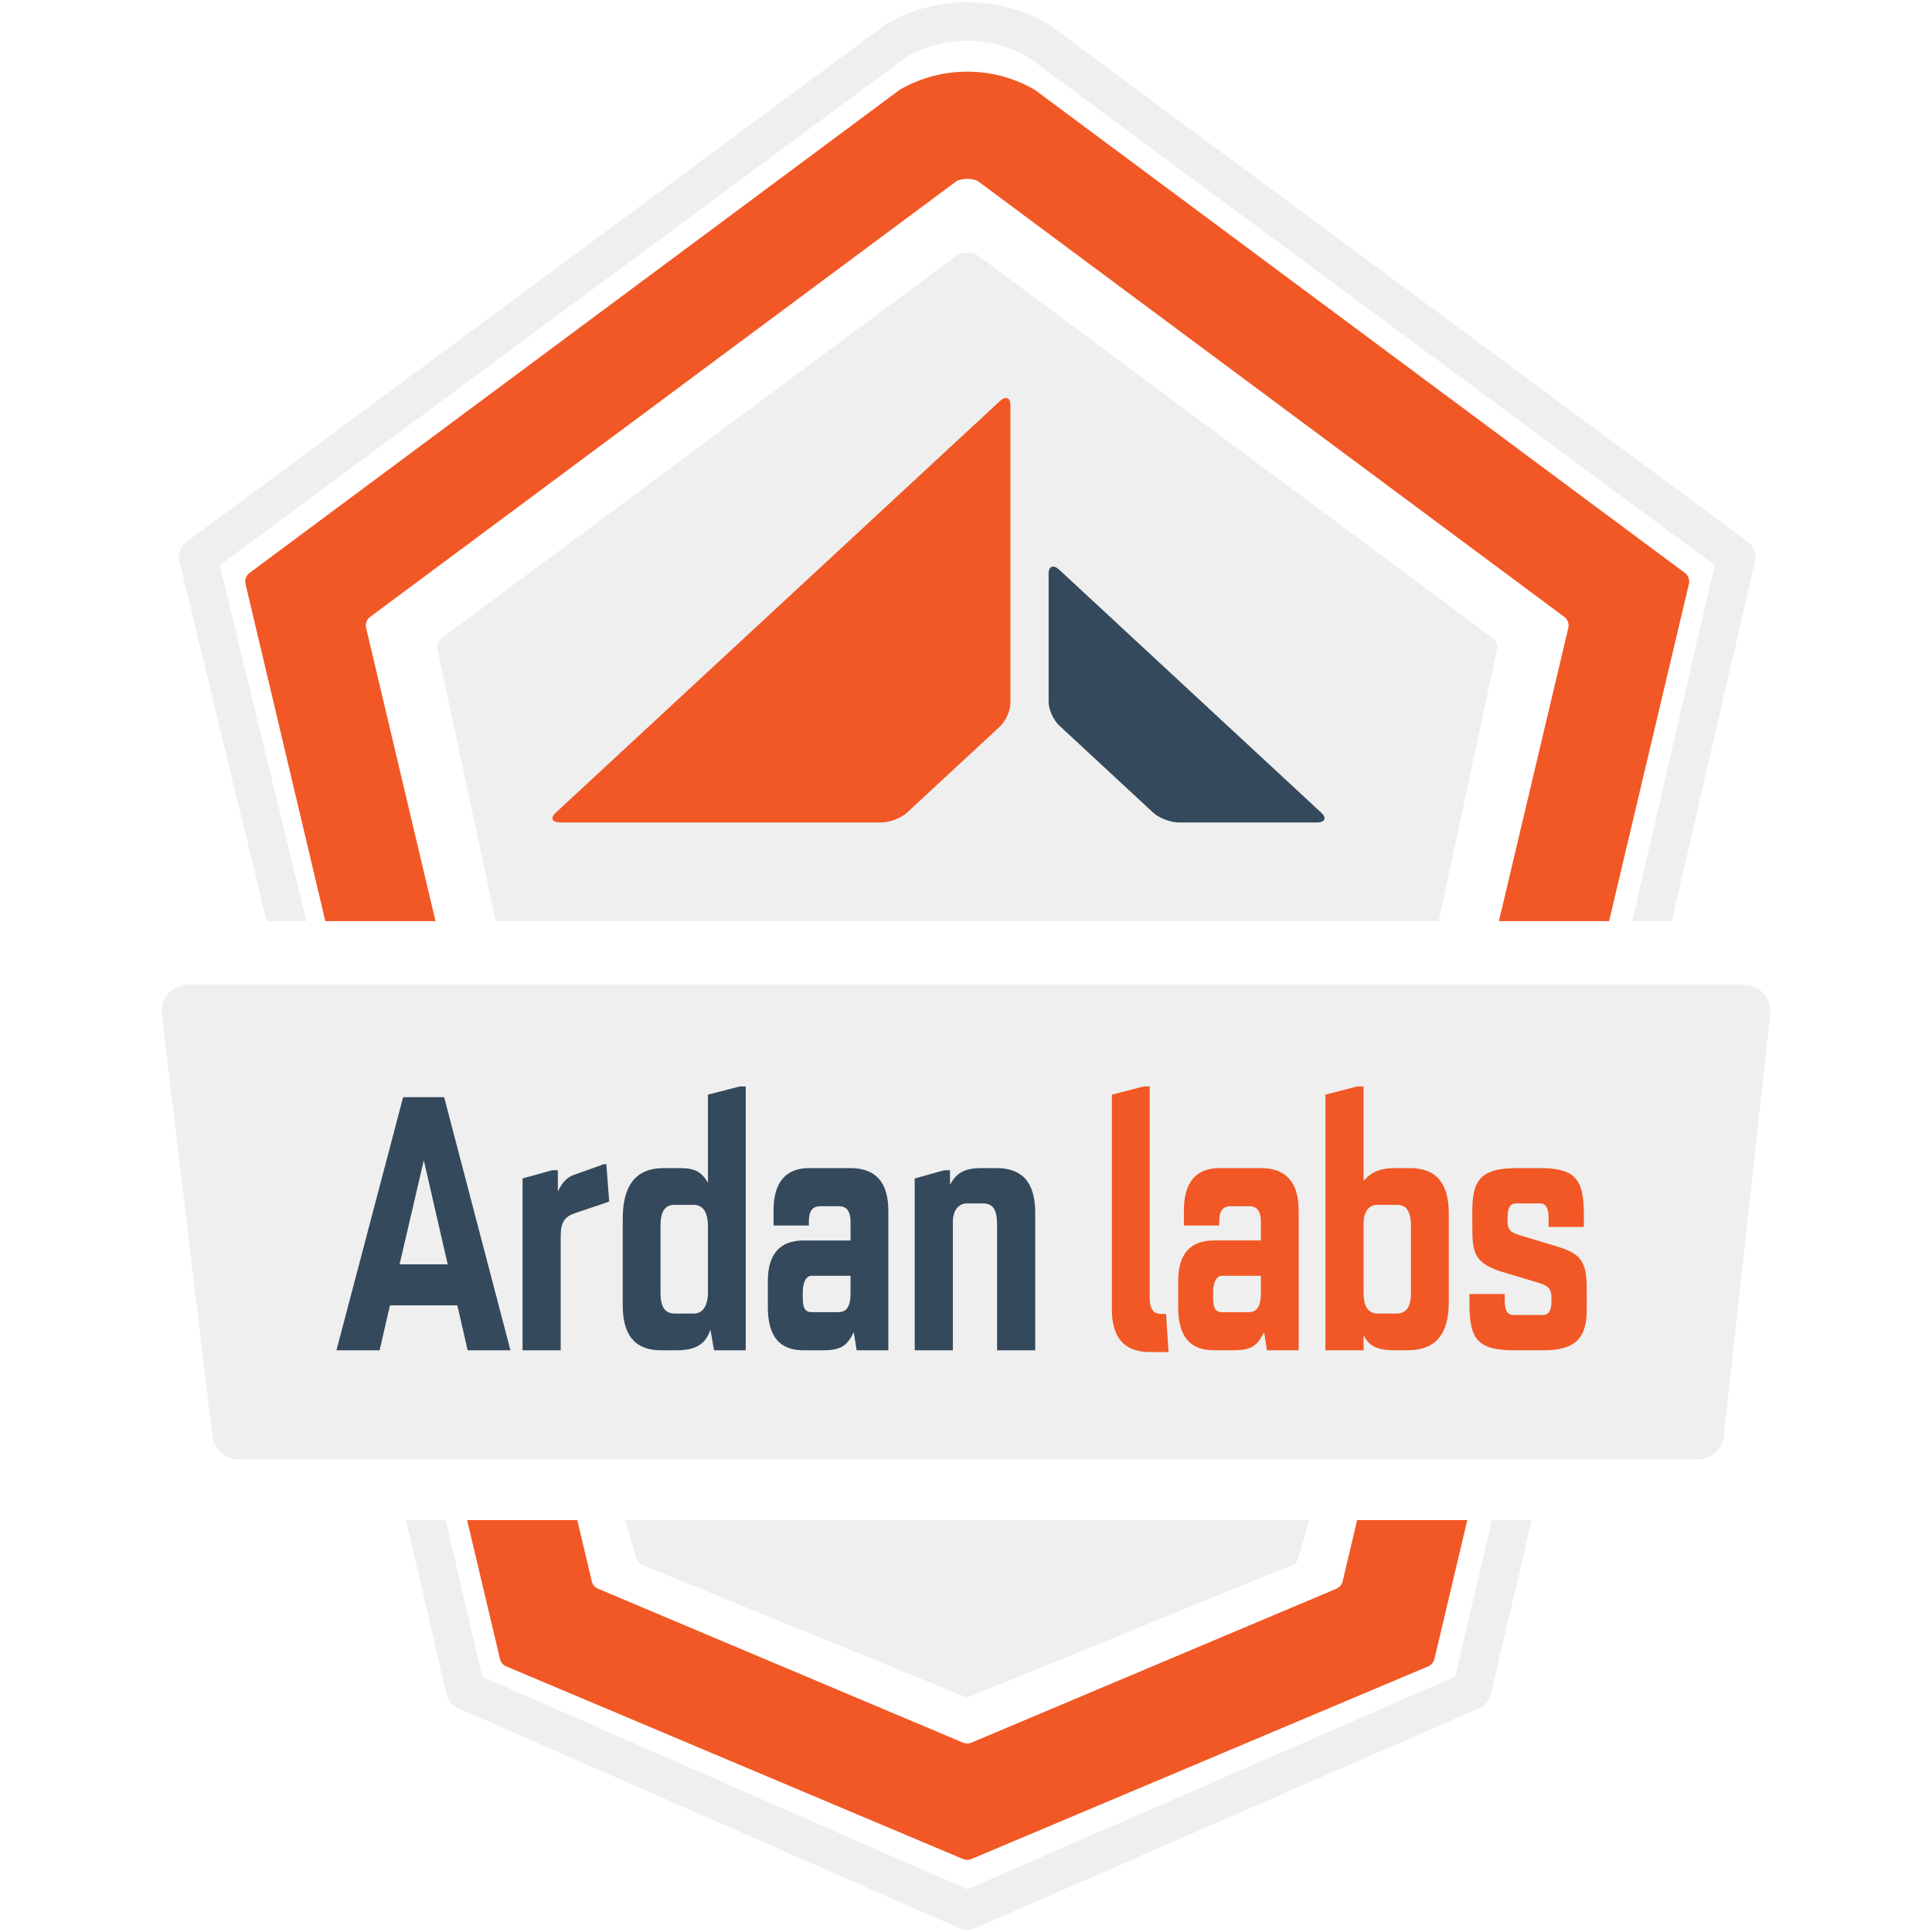
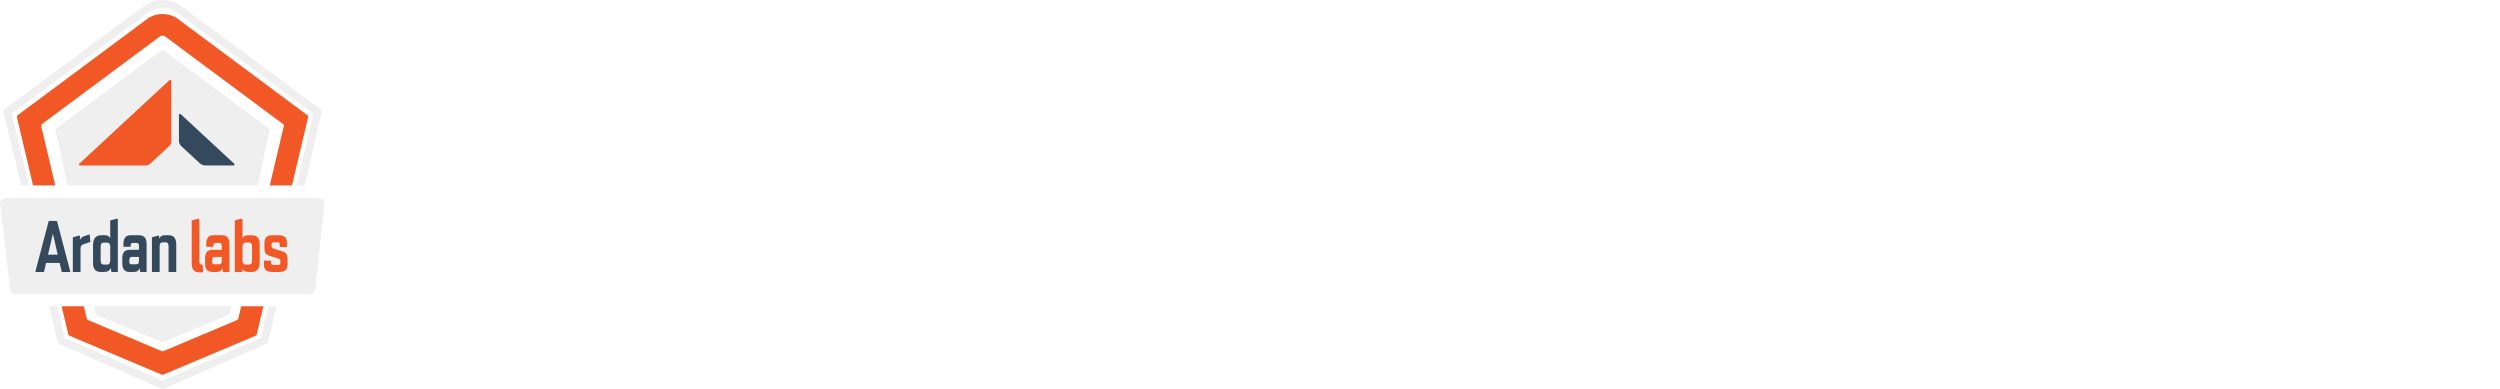
- <svg xmlns="http://www.w3.org/2000/svg" version="1.1" id="Left_Breast_Front" x="0px" y="0px" viewBox="0 0 288 288" style="enable-background:new 0 0 288 288;" xml:space="preserve">
-   <g>
-     <g>
-       <g>
-         <path style="fill:#EFEFEF;" d="M260.018,146.793H27.982c-2.338,0-4.148,2.098-3.863,4.476l7.531,62.774     c0.24,2,1.897,3.502,3.863,3.502h217.592c1.98,0,3.645-1.524,3.867-3.541l6.914-62.774     C264.146,148.864,262.341,146.793,260.018,146.793z" />
-         <path style="fill:#EFEFEF;" d="M73.89,137.309h140.582l8.71-40.634c0.13-0.547-0.079-1.119-0.53-1.455l-76.936-57.175     c-0.115-0.085-0.24-0.158-0.375-0.203c-0.372-0.125-0.764-0.19-1.159-0.19c-0.395,0-0.787,0.065-1.159,0.19     c-0.135,0.045-0.26,0.118-0.375,0.203L65.71,95.22c-0.452,0.336-0.66,0.908-0.531,1.455L73.89,137.309z" />
-       </g>
-       <path style="fill:#F15825;" d="M64.921,137.309L54.577,93.607c-0.147-0.621,0.09-1.27,0.602-1.65l87.262-64.848    c0.13-0.097,0.272-0.179,0.425-0.23c0.422-0.142,0.867-0.215,1.315-0.215c0.448,0,0.893,0.073,1.315,0.215    c0.153,0.052,0.295,0.133,0.425,0.23c4.308,3.202,78.509,58.344,87.264,64.851c0.512,0.381,0.746,1.028,0.599,1.649    l-10.344,43.702h16.425l11.896-50.257c0.147-0.621-0.09-1.27-0.602-1.65l-96.835-71.963c-0.059-0.044-0.12-0.084-0.184-0.121    c-3.086-1.759-6.522-2.639-9.958-2.639s-6.872,0.88-9.958,2.639c-0.064,0.036-0.125,0.077-0.184,0.121L37.203,85.402    c-0.512,0.381-0.749,1.029-0.602,1.65l11.896,50.257H64.921z" />
-       <path style="fill:#F15825;" d="M202.304,226.602l-2.16,9.124c-0.117,0.496-0.464,0.906-0.934,1.104l-54.409,22.947    c-0.397,0.167-0.845,0.167-1.242,0L89.15,236.83c-0.47-0.198-0.816-0.608-0.934-1.104l-2.16-9.124H69.632l4.899,20.699    c0.117,0.496,0.464,0.906,0.934,1.104l68.094,28.719c0.397,0.167,0.845,0.167,1.242,0l68.094-28.719    c0.47-0.198,0.816-0.608,0.934-1.104l4.899-20.699H202.304z" />
-       <path style="fill:#EFEFEF;" d="M195.17,226.602l-1.648,5.682c-0.103,0.437-0.409,0.799-0.823,0.973l-47.971,19.593    c-0.35,0.148-0.745,0.148-1.095,0l-47.971-19.593c-0.414-0.175-0.72-0.536-0.823-0.973l-1.647-5.682H195.17z" />
-       <g>
-         <path style="fill:#F15825;" d="M173.823,195.865l0.371,5.687h-2.763c-3.827,0-5.687-2.126-5.687-6.378v-31.995l4.731-1.222h0.903     v31.463c0,1.701,0.584,2.444,1.701,2.444H173.823z" />
-         <path style="fill:#F15825;" d="M188.437,198.575c-1.063,2.232-2.126,2.71-4.73,2.71h-2.764c-3.561,0-5.314-2.073-5.314-6.431     v-3.88c0-3.986,1.754-6.059,5.314-6.059h7.016v-2.711c0-1.701-0.585-2.391-1.754-2.391h-2.764c-1.169,0-1.701,0.691-1.701,2.391     v0.478h-5.261v-2.232c0-4.146,1.754-6.325,5.314-6.325h6.112c3.827,0,5.687,2.126,5.687,6.378v20.781h-4.73L188.437,198.575z      M186.152,195.599c1.222,0,1.807-0.85,1.807-2.817v-2.604h-5.793c-0.797,0-1.329,0.903-1.329,2.445v0.903     c0,1.701,0.531,2.073,1.329,2.073H186.152z" />
-         <path style="fill:#F15825;" d="M203.264,199.001v2.285h-5.687v-38.107l4.73-1.222h0.956v14.084     c1.222-1.435,2.71-1.914,4.624-1.914h2.338c3.88,0,5.74,2.286,5.74,6.697v13.34c0,4.73-1.967,7.122-6.165,7.122h-1.914     C205.337,201.286,204.008,200.648,203.264,199.001z M203.264,192.888c0.053,2.02,0.797,2.923,2.126,2.923h2.764     c1.435,0,2.179-0.903,2.179-3.135v-9.832c0-2.339-0.691-3.242-2.179-3.242h-2.764c-1.276,0-2.02,0.85-2.126,2.604V192.888z" />
-         <path style="fill:#F15825;" d="M226.01,179.389c-0.85,0-1.276,0.638-1.276,2.02v0.585c0,1.382,0.478,1.701,1.754,2.126     l4.783,1.435c4.252,1.222,5.261,2.126,5.261,6.59v3.136c0,4.624-2.126,6.006-6.59,6.006h-4.252c-5.421,0-6.644-1.701-6.644-6.856     v-1.542h5.261v1.01c0,1.488,0.425,2.126,1.276,2.126h4.412c0.85,0,1.276-0.638,1.276-2.02v-0.584     c0-1.382-0.585-1.754-1.701-2.127l-4.783-1.435c-5.049-1.435-5.315-2.817-5.315-7.175v-2.073c0-4.57,1.116-6.484,6.644-6.484     h3.401c5.527,0,6.59,1.807,6.59,7.122v1.648h-5.261v-1.382c0-1.435-0.425-2.127-1.276-2.127H226.01z" />
-       </g>
-       <g>
-         <path style="fill:#F15825;" d="M82.845,121.149l66.21-61.362c0.863-0.801,1.569-0.529,1.569,0.602v44.403     c0,1.131-0.706,2.71-1.569,3.511l-13.86,12.845c-0.863,0.8-2.568,1.454-3.789,1.454H83.495     C82.274,122.604,81.982,121.949,82.845,121.149z" />
-       </g>
-     </g>
-     <path style="fill:#EFEFEF;" d="M260.526,80.746L156.464,3.724l-0.028-0.021l-0.03-0.019l-0.154-0.101l-0.031-0.021l-0.032-0.019   c-3.646-2.105-7.798-3.217-12.008-3.217c-4.169,0-8.287,1.093-11.907,3.16c-0.106,0.061-0.212,0.13-0.312,0.205L27.838,80.745   c-0.908,0.674-1.337,1.821-1.097,2.923l13.004,53.641h5.917L32.796,84.428c-0.02-0.092,0.028-0.22,0.128-0.294L135.158,8.469   c0.02-0.015,0.038-0.027,0.057-0.038c2.731-1.539,5.831-2.352,8.965-2.352s6.234,0.813,8.965,2.352   c0.019,0.011,0.037,0.023,0.037,0.023l102.256,75.68c0.098,0.073,0.146,0.2,0.119,0.322l-12.251,52.851h5.913l12.393-53.612   C261.861,82.567,261.431,81.419,260.526,80.746z" />
-     <g>
-       <path style="fill:#EFEFEF;" d="M222.394,226.602l-5.436,23.208c-0.015,0.068-0.083,0.151-0.174,0.192l-72.464,31.575    c-0.05,0.022-0.094,0.032-0.14,0.032c-0.046,0-0.09-0.009-0.131-0.028l-72.033-31.582c-0.083-0.038-0.151-0.121-0.172-0.219    l-5.396-23.178h-5.926l6.037,25.946c0.199,0.913,0.806,1.663,1.632,2.036l74.813,32.838c0.367,0.166,0.765,0.252,1.176,0.252    s0.81-0.086,1.184-0.255l75.246-32.831c0.833-0.376,1.441-1.127,1.634-2.011l6.079-25.975H222.394z" />
-     </g>
-     <g>
-       <path style="fill:#35495C;" d="M105.532,163.179v13.127c-0.956-1.648-1.967-2.179-4.252-2.179h-2.339    c-4.145,0-6.112,2.551-6.112,7.547v12.915c0,4.412,1.807,6.697,5.687,6.697h2.339c2.976,0,4.358-1.01,5.049-3.082l0.531,3.082    h4.73v-39.329h-0.903L105.532,163.179z M105.532,193.048c-0.159,1.913-0.903,2.763-2.179,2.763h-2.711    c-1.488,0-2.179-0.903-2.179-3.135v-9.939c0-2.232,0.691-3.135,2.126-3.135h2.764c1.382,0,2.073,0.956,2.179,2.87V193.048z" />
-       <path style="fill:#35495C;" d="M60.094,163.551l-9.939,37.735h6.431l1.542-6.697h10.045l1.541,6.697h6.378l-9.885-37.735H60.094z     M59.562,188.477l3.614-15.519l3.561,15.519H59.562z" />
-       <path style="fill:#35495C;" d="M90.013,173.543l-4.464,1.594c-1.169,0.426-1.86,1.329-2.392,2.498v-3.189h-0.85l-4.411,1.222    v25.617h5.687v-17.06c0-2.02,0.585-2.87,2.179-3.401l5.049-1.701l-0.425-5.58H90.013z" />
-       <path style="fill:#35495C;" d="M126.737,174.127h-6.112c-3.561,0-5.314,2.179-5.314,6.325v2.232h5.261v-0.478    c0-1.701,0.531-2.391,1.701-2.391h2.764c1.169,0,1.754,0.691,1.754,2.391v2.711h-7.016c-3.561,0-5.314,2.072-5.314,6.059v3.88    c0,4.358,1.754,6.431,5.314,6.431h2.764c2.604,0,3.667-0.478,4.73-2.71l0.425,2.71h4.73v-20.781    C132.424,176.253,130.564,174.127,126.737,174.127z M126.79,192.782c0,1.967-0.585,2.817-1.807,2.817h-3.986    c-0.797,0-1.329-0.372-1.329-2.073v-0.903c0-1.542,0.531-2.445,1.329-2.445h5.793V192.782z" />
-     </g>
-     <path style="fill:#35495C;" d="M148.579,174.127h-2.285c-2.392,0-3.72,0.638-4.677,2.498v-2.179h-0.85l-4.412,1.222v25.617h5.687   v-19.292c0.053-1.595,0.85-2.605,2.126-2.605h2.339c1.488,0,2.125,0.904,2.125,3.136v18.761h5.687v-20.515   C154.319,176.359,152.46,174.127,148.579,174.127z" />
-     <path style="fill:#35495C;" d="M171.902,121.139c0.868,0.805,2.584,1.464,3.813,1.464h20.578c1.229,0,1.523-0.659,0.655-1.464   l-39.053-36.216c-0.868-0.805-1.579-0.533-1.579,0.607v19.083c0,1.139,0.711,2.729,1.579,3.536L171.902,121.139z" />
+ <svg xmlns="http://www.w3.org/2000/svg" width="180" height="28">
+   <g fill="none">
+     <path d="M22.99 14.272H.38a.385.385 0 00-.377.436l.734 6.117a.383.383 0 00.376.341h21.203a.383.383 0 00.377-.345l.674-6.117a.385.385 0 00-.377-.432zm-18.137-.924h13.699l.848-3.96a.137.137 0 00-.051-.141l-7.497-5.572a.133.133 0 00-.037-.02.355.355 0 00-.226 0 .133.133 0 00-.036.02L4.056 9.247a.137.137 0 00-.052.141l.849 3.96z" fill="#EFEFEF" />
+     <path d="M3.979 13.348L2.97 9.09a.156.156 0 01.058-.161l8.504-6.32a.149.149 0 01.041-.022.402.402 0 01.256 0 .151.151 0 01.042.023l8.503 6.32c.05.036.073.1.058.16l-1.008 4.258h1.6l1.16-4.897a.156.156 0 00-.059-.16L12.69 1.277a1.958 1.958 0 00-1.977 0L1.279 8.29a.156.156 0 00-.059.16l1.16 4.898h1.6zm13.387 8.701l-.21.889a.155.155 0 01-.092.108l-5.301 2.236a.156.156 0 01-.121 0L6.34 23.046a.156.156 0 01-.091-.108l-.21-.889H4.437l.477 2.017a.155.155 0 00.091.107l6.636 2.799a.156.156 0 00.12 0l6.636-2.799a.15.15 0 00.09-.107l.478-2.017h-1.6z" fill="#F15825" />
+     <path d="M16.67 22.049l-.16.554a.137.137 0 01-.08.094l-4.675 1.91a.137.137 0 01-.106 0l-4.675-1.91a.137.137 0 01-.08-.094l-.16-.554h9.937z" fill="#EFEFEF" />
+     <path d="M14.59 19.054l.037.554h-.27c-.372 0-.554-.207-.554-.621v-3.118l.461-.12h.088v3.067c0 .165.057.238.166.238h.073zm1.425.264c-.104.217-.208.264-.461.264h-.27c-.347 0-.517-.202-.517-.627v-.378c0-.388.17-.59.517-.59h.684v-.264c0-.166-.057-.233-.17-.233h-.27c-.114 0-.166.067-.166.233v.046h-.513v-.217c0-.404.171-.617.518-.617h.596c.373 0 .554.208.554.622v2.025h-.461l-.041-.264zm-.223-.29c.119 0 .176-.083.176-.275V18.5h-.564c-.078 0-.13.088-.13.238v.088c0 .166.052.202.13.202h.388zm1.668.332v.222h-.555V15.87l.461-.12h.093v1.373c.12-.14.264-.186.45-.186h.229c.378 0 .559.222.559.652v1.3c0 .461-.192.694-.6.694h-.187c-.249 0-.378-.062-.45-.223zm0-.596c.005.197.077.285.207.285h.269c.14 0 .212-.088.212-.306v-.958c0-.228-.067-.316-.212-.316h-.27c-.124 0-.196.083-.207.254v1.04zm2.216-1.316c-.083 0-.125.063-.125.197v.057c0 .135.047.166.171.207l.466.14c.415.12.513.207.513.642v.306c0 .45-.207.585-.642.585h-.414c-.529 0-.648-.166-.648-.668v-.15h.513v.098c0 .145.041.207.124.207h.43c.083 0 .124-.062.124-.196v-.057c0-.135-.057-.171-.165-.208l-.466-.14c-.492-.14-.518-.274-.518-.699v-.202c0-.445.108-.631.647-.631h.332c.538 0 .642.176.642.694v.16h-.513v-.134c0-.14-.041-.208-.124-.208h-.347zM5.725 11.773l6.452-5.979c.084-.078.153-.052.153.059v4.326a.54.54 0 01-.153.343l-1.35 1.251a.627.627 0 01-.37.142H5.79c-.12 0-.148-.064-.064-.142z" fill="#F15825" />
+     <path d="M23.04 7.836L12.898.331 12.896.33l-.003-.002-.015-.01-.003-.002-.003-.002a2.343 2.343 0 00-2.33-.005.302.302 0 00-.03.02L.364 7.836a.28.28 0 00-.107.285l1.268 5.227h.576L.848 8.195c-.002-.009.003-.021.013-.029L10.823.793a1.783 1.783 0 011.756-.001l9.964 7.374c.01.008.015.02.012.032l-1.194 5.15h.576l1.208-5.224a.281.281 0 00-.106-.288zm-3.717 14.213l-.53 2.261a.03.03 0 01-.016.02l-7.061 3.076a.033.033 0 01-.014.003.03.03 0 01-.013-.003L4.67 24.33a.03.03 0 01-.017-.021l-.525-2.259H3.55l.588 2.528c.02.09.079.162.16.199l7.29 3.2a.277.277 0 00.23 0l7.332-3.2a.282.282 0 00.159-.196l.592-2.531h-.578z" fill="#EFEFEF" />
+     <path d="M7.936 15.869v1.279c-.093-.16-.192-.212-.414-.212h-.228c-.404 0-.596.248-.596.735v1.259c0 .43.176.652.554.652h.228c.29 0 .425-.098.492-.3l.052.3h.46V15.75h-.087l-.461.119zm0 2.91c-.015.187-.088.27-.212.27H7.46c-.145 0-.213-.088-.213-.306v-.968c0-.218.068-.306.207-.306h.27c.134 0 .202.093.212.28v1.03zm-4.428-2.874l-.968 3.677h.627l.15-.652h.979l.15.652h.621l-.963-3.677h-.596zm-.051 2.429l.352-1.512.347 1.512h-.7zm2.967-1.455l-.435.155c-.114.042-.181.13-.233.244v-.311h-.083l-.43.119v2.496h.554V17.92c0-.197.057-.28.213-.332l.492-.165-.042-.544h-.036zm3.578.057h-.595c-.347 0-.518.212-.518.616v.217h.513v-.046c0-.166.051-.233.165-.233h.27c.114 0 .17.067.17.233v.264h-.683c-.347 0-.518.202-.518.59v.379c0 .424.171.626.518.626h.27c.253 0 .357-.046.46-.264l.042.264h.46v-2.025c0-.414-.18-.621-.554-.621zm.005 1.817c0 .192-.057.275-.176.275h-.388c-.078 0-.13-.036-.13-.202v-.088c0-.15.052-.238.13-.238h.564v.253zM12.13 16.936h-.222c-.233 0-.362.062-.456.243v-.212h-.083l-.43.119v2.496h.555v-1.88c.005-.155.083-.254.207-.254h.228c.145 0 .207.088.207.306v1.828h.554v-1.999c0-.43-.181-.647-.56-.647zm2.273-5.164a.631.631 0 00.372.143h2.005c.12 0 .148-.064.064-.143l-3.806-3.529c-.084-.078-.153-.052-.153.06v1.859c0 .111.069.266.153.345l1.365 1.265z" fill="#35495C" />
  </g>
</svg>
